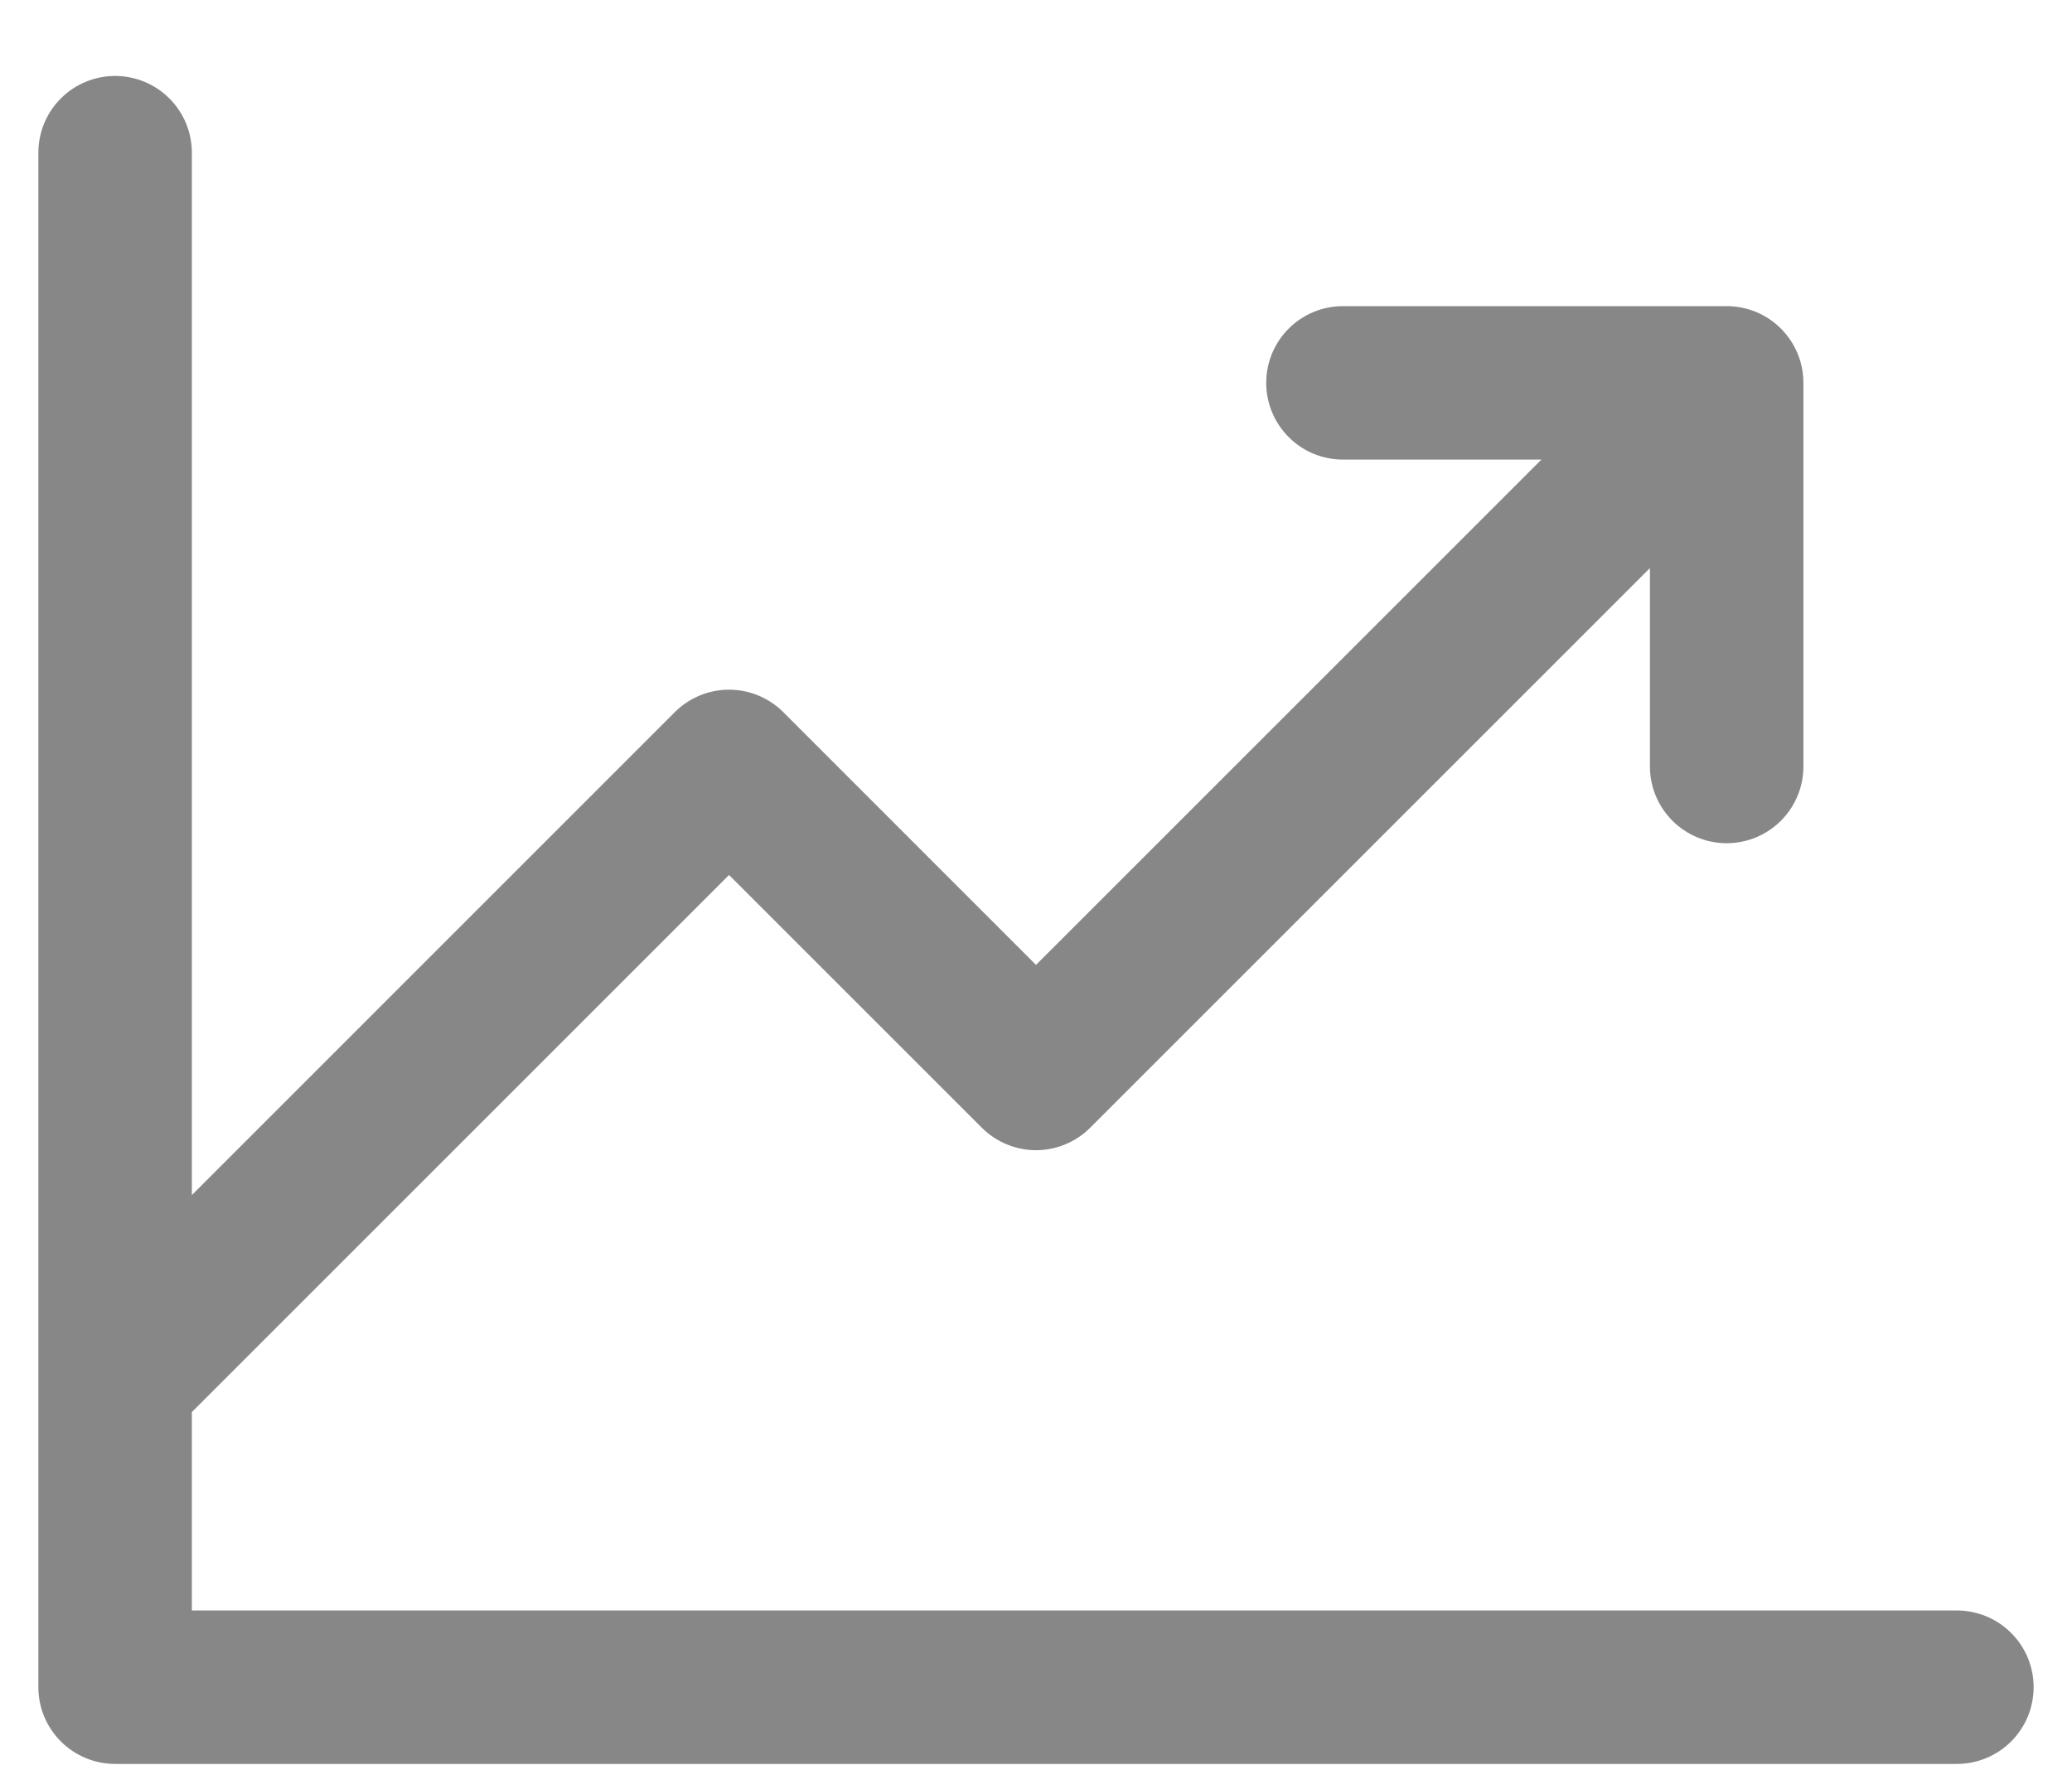
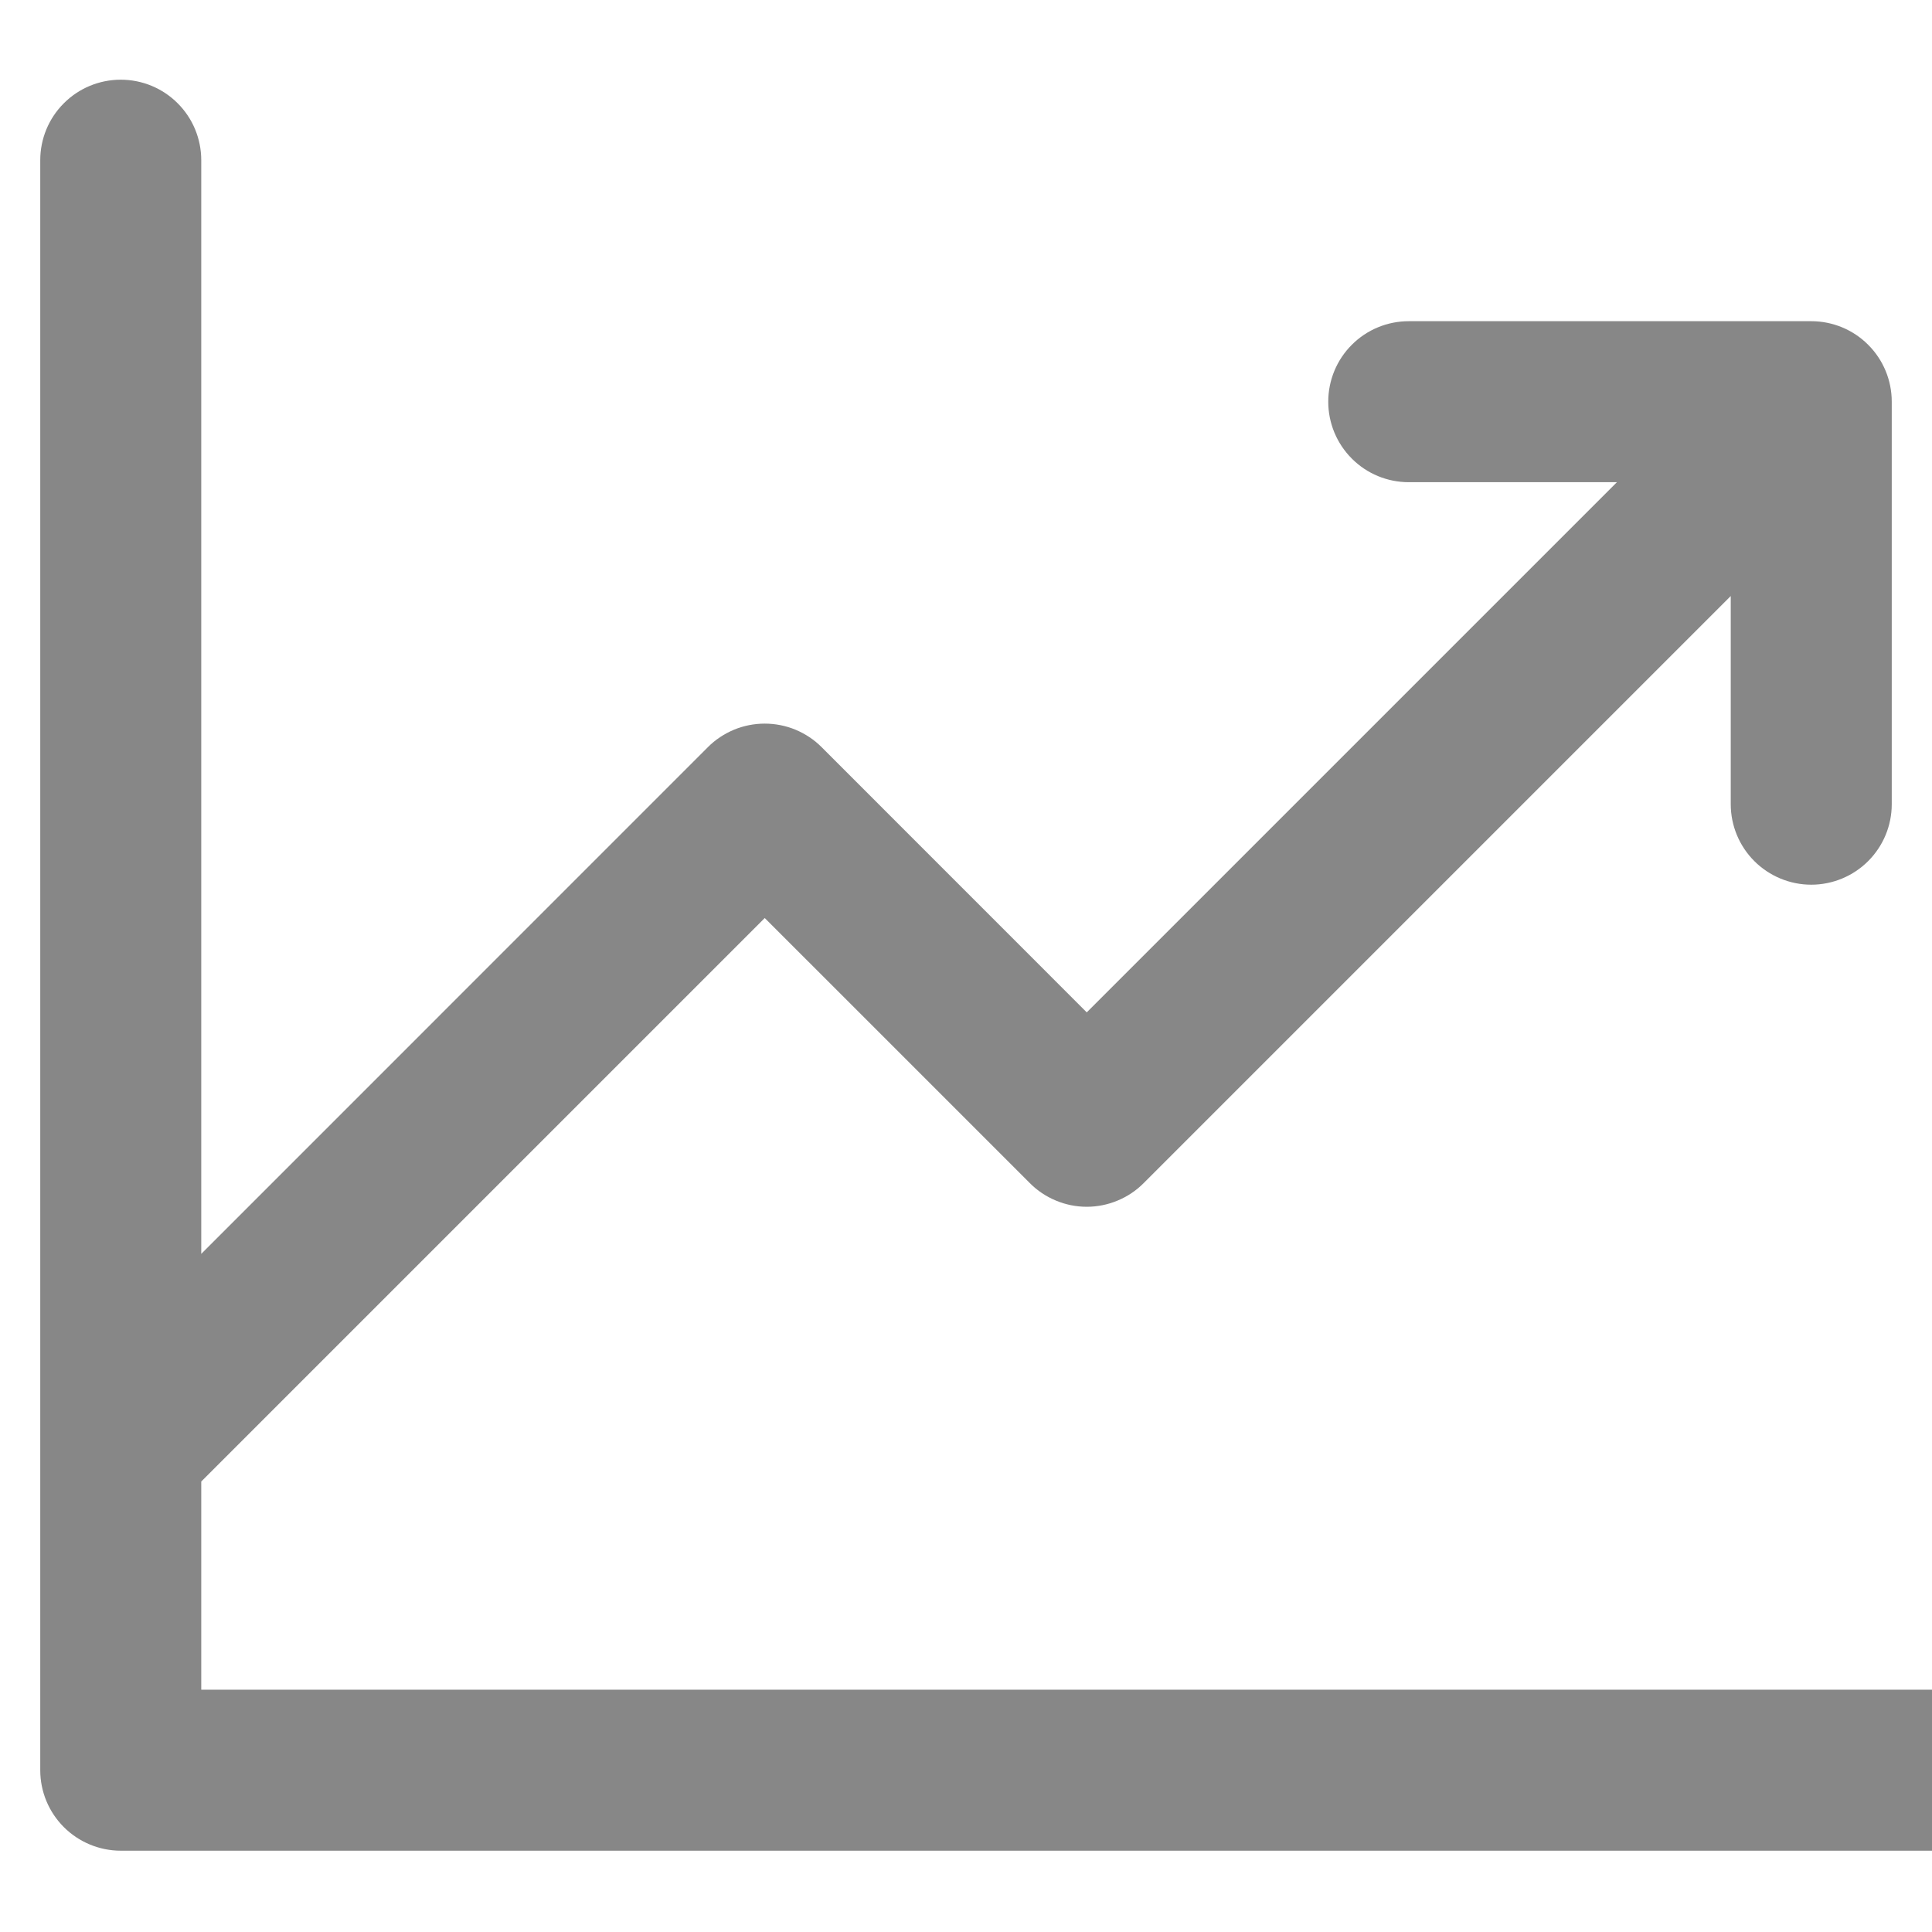
- <svg xmlns="http://www.w3.org/2000/svg" width="27" height="23" viewBox="0 0 27 23" fill="none">
+ <svg xmlns="http://www.w3.org/2000/svg" viewBox="0 0 24 24" fill="currentColor">
  <path d="M26.5 21.99C26.5 22.255 26.395 22.509 26.207 22.697C26.02 22.884 25.765 22.99 25.5 22.99H1.5C1.235 22.99 0.98 22.884 0.793 22.697C0.605 22.509 0.5 22.255 0.5 21.99V1.99C0.5 1.725 0.605 1.47 0.793 1.283C0.98 1.095 1.235 0.99 1.5 0.99C1.765 0.99 2.02 1.095 2.207 1.283C2.395 1.47 2.5 1.725 2.5 1.99V15.576L8.793 9.282C8.885 9.189 8.996 9.116 9.117 9.065C9.238 9.015 9.369 8.989 9.5 8.989C9.631 8.989 9.762 9.015 9.883 9.065C10.004 9.116 10.115 9.189 10.207 9.282L13.5 12.576L20.086 5.99H17.5C17.235 5.99 16.98 5.885 16.793 5.697C16.605 5.509 16.5 5.255 16.5 4.99C16.5 4.725 16.605 4.47 16.793 4.283C16.98 4.095 17.235 3.99 17.5 3.99H22.5C22.765 3.99 23.02 4.095 23.207 4.283C23.395 4.47 23.5 4.725 23.5 4.99V9.99C23.5 10.255 23.395 10.509 23.207 10.697C23.02 10.884 22.765 10.99 22.5 10.99C22.235 10.99 21.98 10.884 21.793 10.697C21.605 10.509 21.5 10.255 21.5 9.99V7.404L14.207 14.697C14.115 14.79 14.004 14.864 13.883 14.914C13.761 14.965 13.631 14.991 13.5 14.991C13.369 14.991 13.239 14.965 13.117 14.914C12.996 14.864 12.885 14.79 12.793 14.697L9.5 11.404L2.5 18.404V20.99H25.5C25.765 20.99 26.02 21.095 26.207 21.283C26.395 21.47 26.5 21.725 26.5 21.99Z" fill="#878787" />
</svg>
